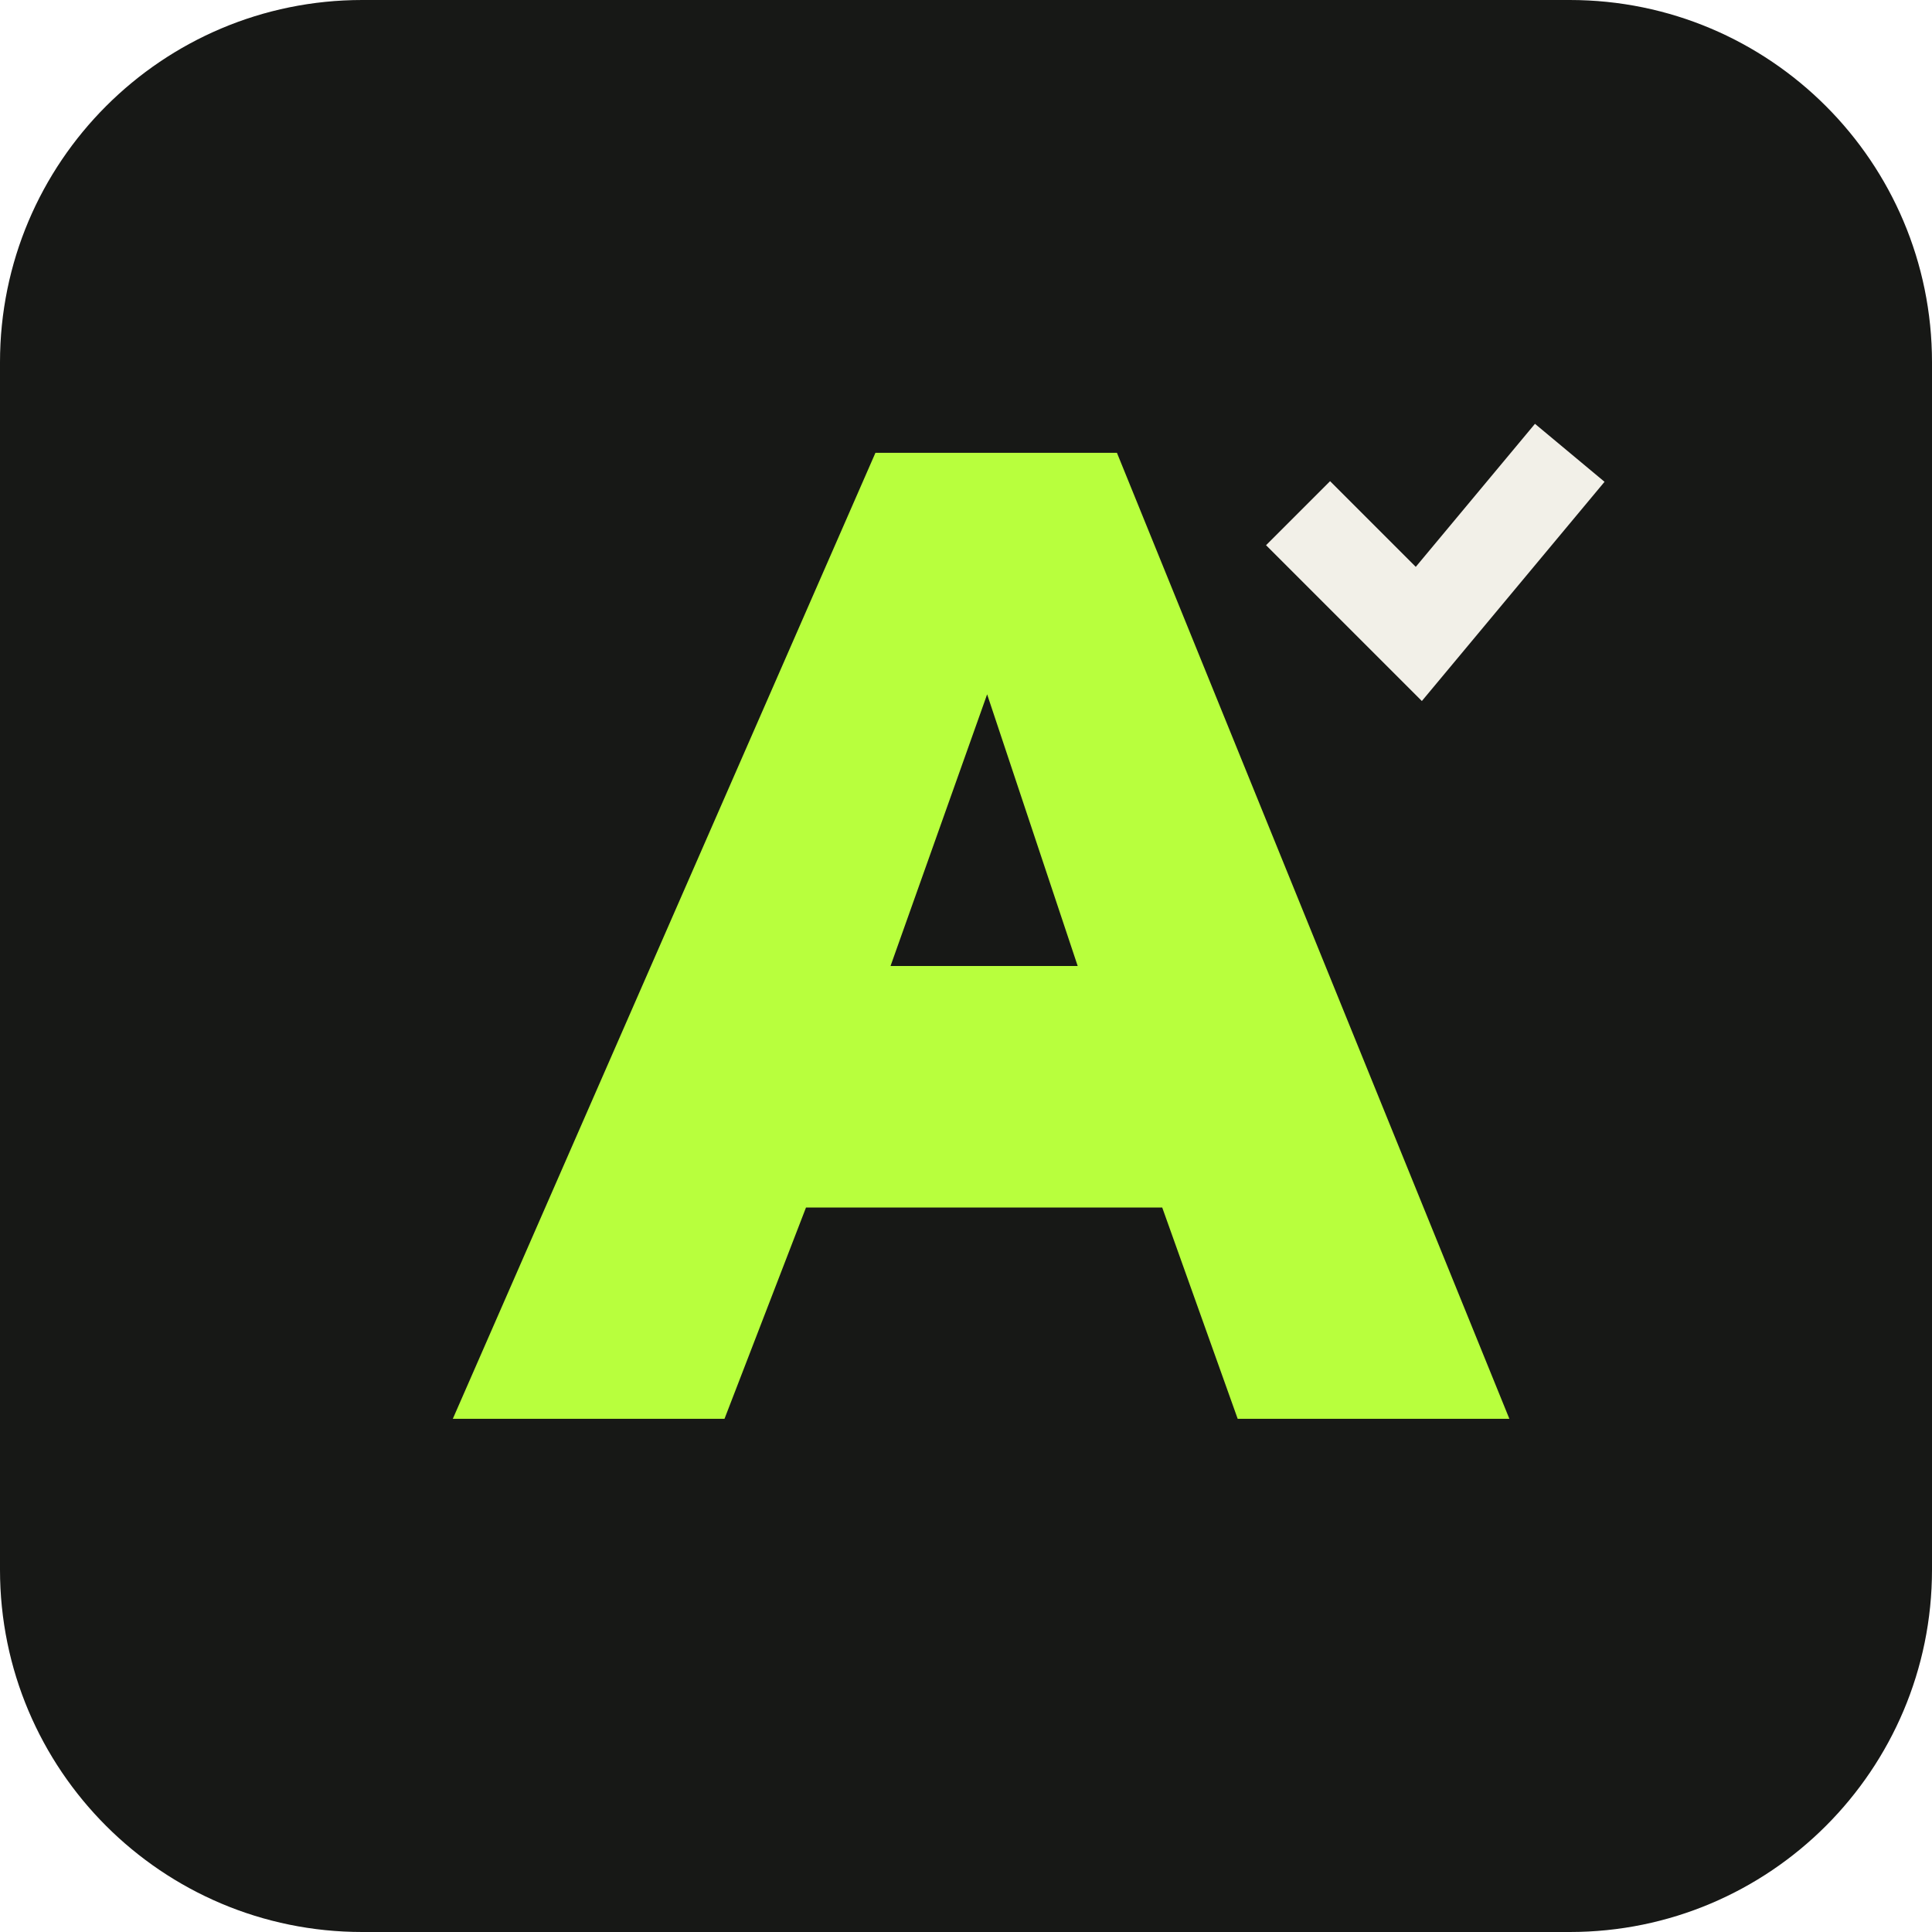
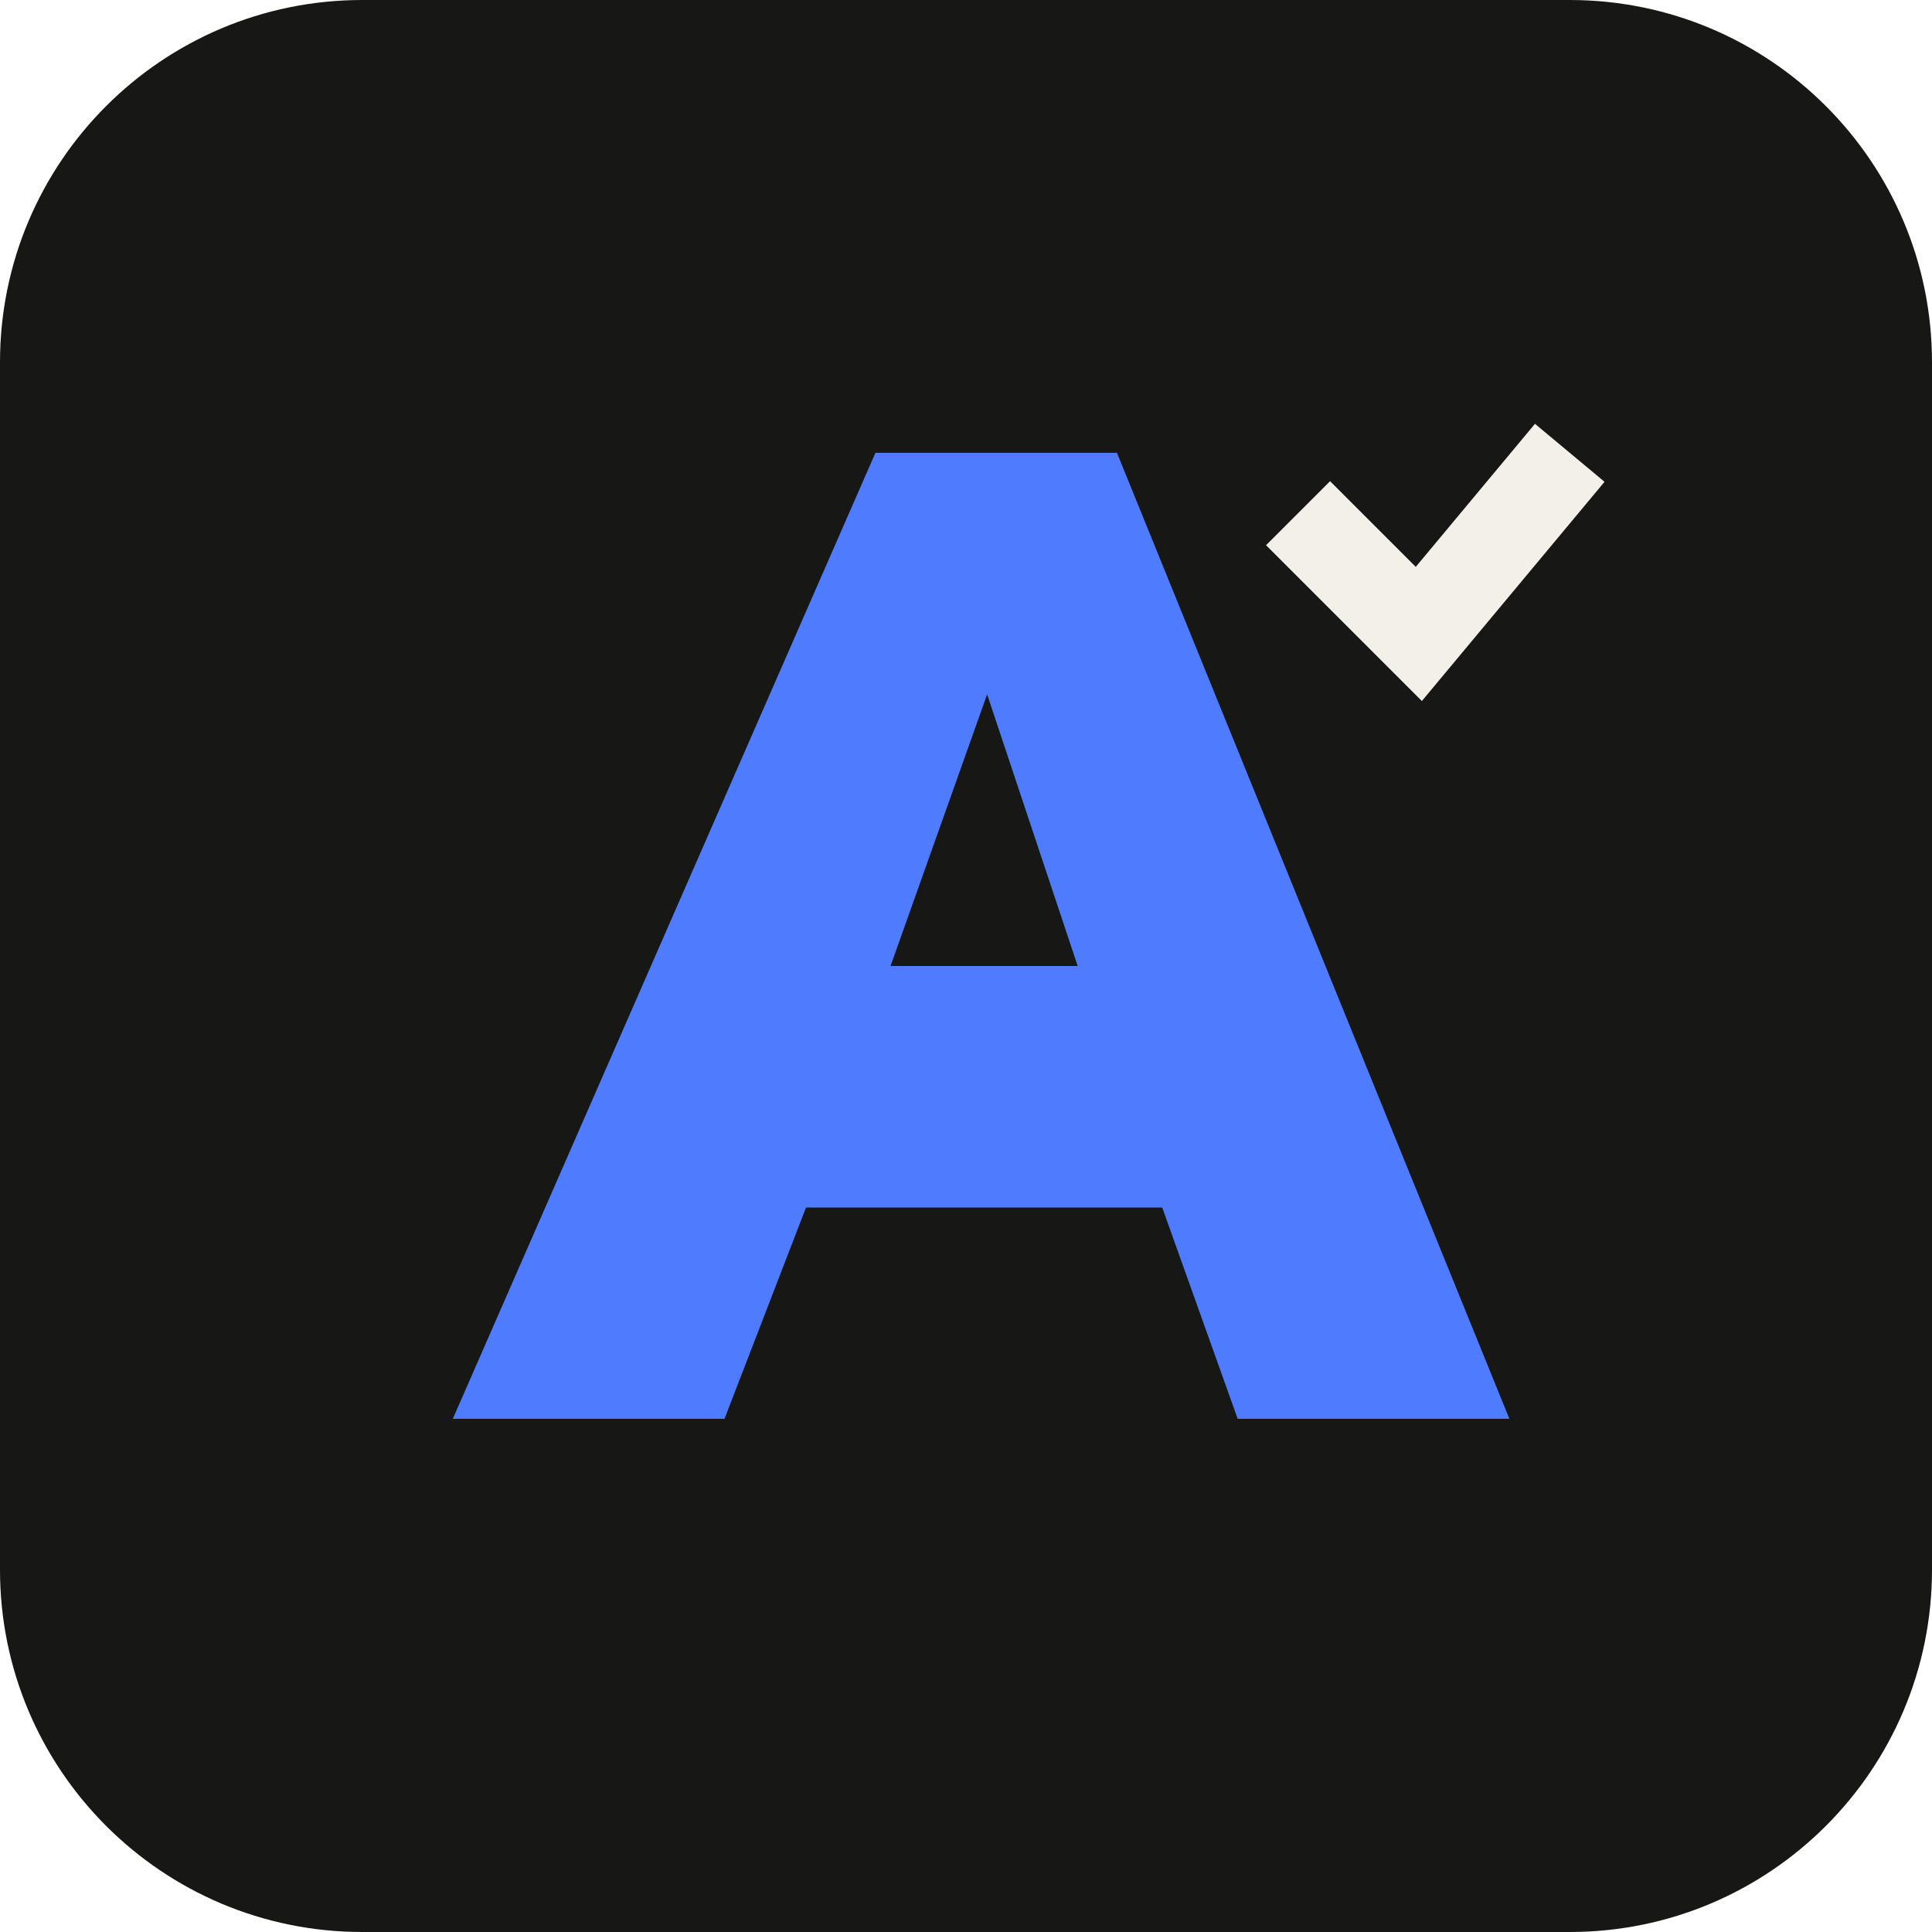
<svg xmlns="http://www.w3.org/2000/svg" viewBox="0 0 64 64">
  <rect width="64" height="64" rx="12" fill="#171816" />
-   <path d="M15 47 29 15h8l13 32h-9l-2.5-7H26.7L24 47Zm14.5-15h6.2L32.7 23Z" fill="#b8ff3d" />
+   <path d="M15 47 29 15h8l13 32h-9l-2.5-7H26.7L24 47Zm14.5-15h6.2L32.7 23Z" fill="#4f7cff" />
  <path d="m43 17 4 4 5-6" fill="none" stroke="#f2f0e8" stroke-width="3" />
</svg>
